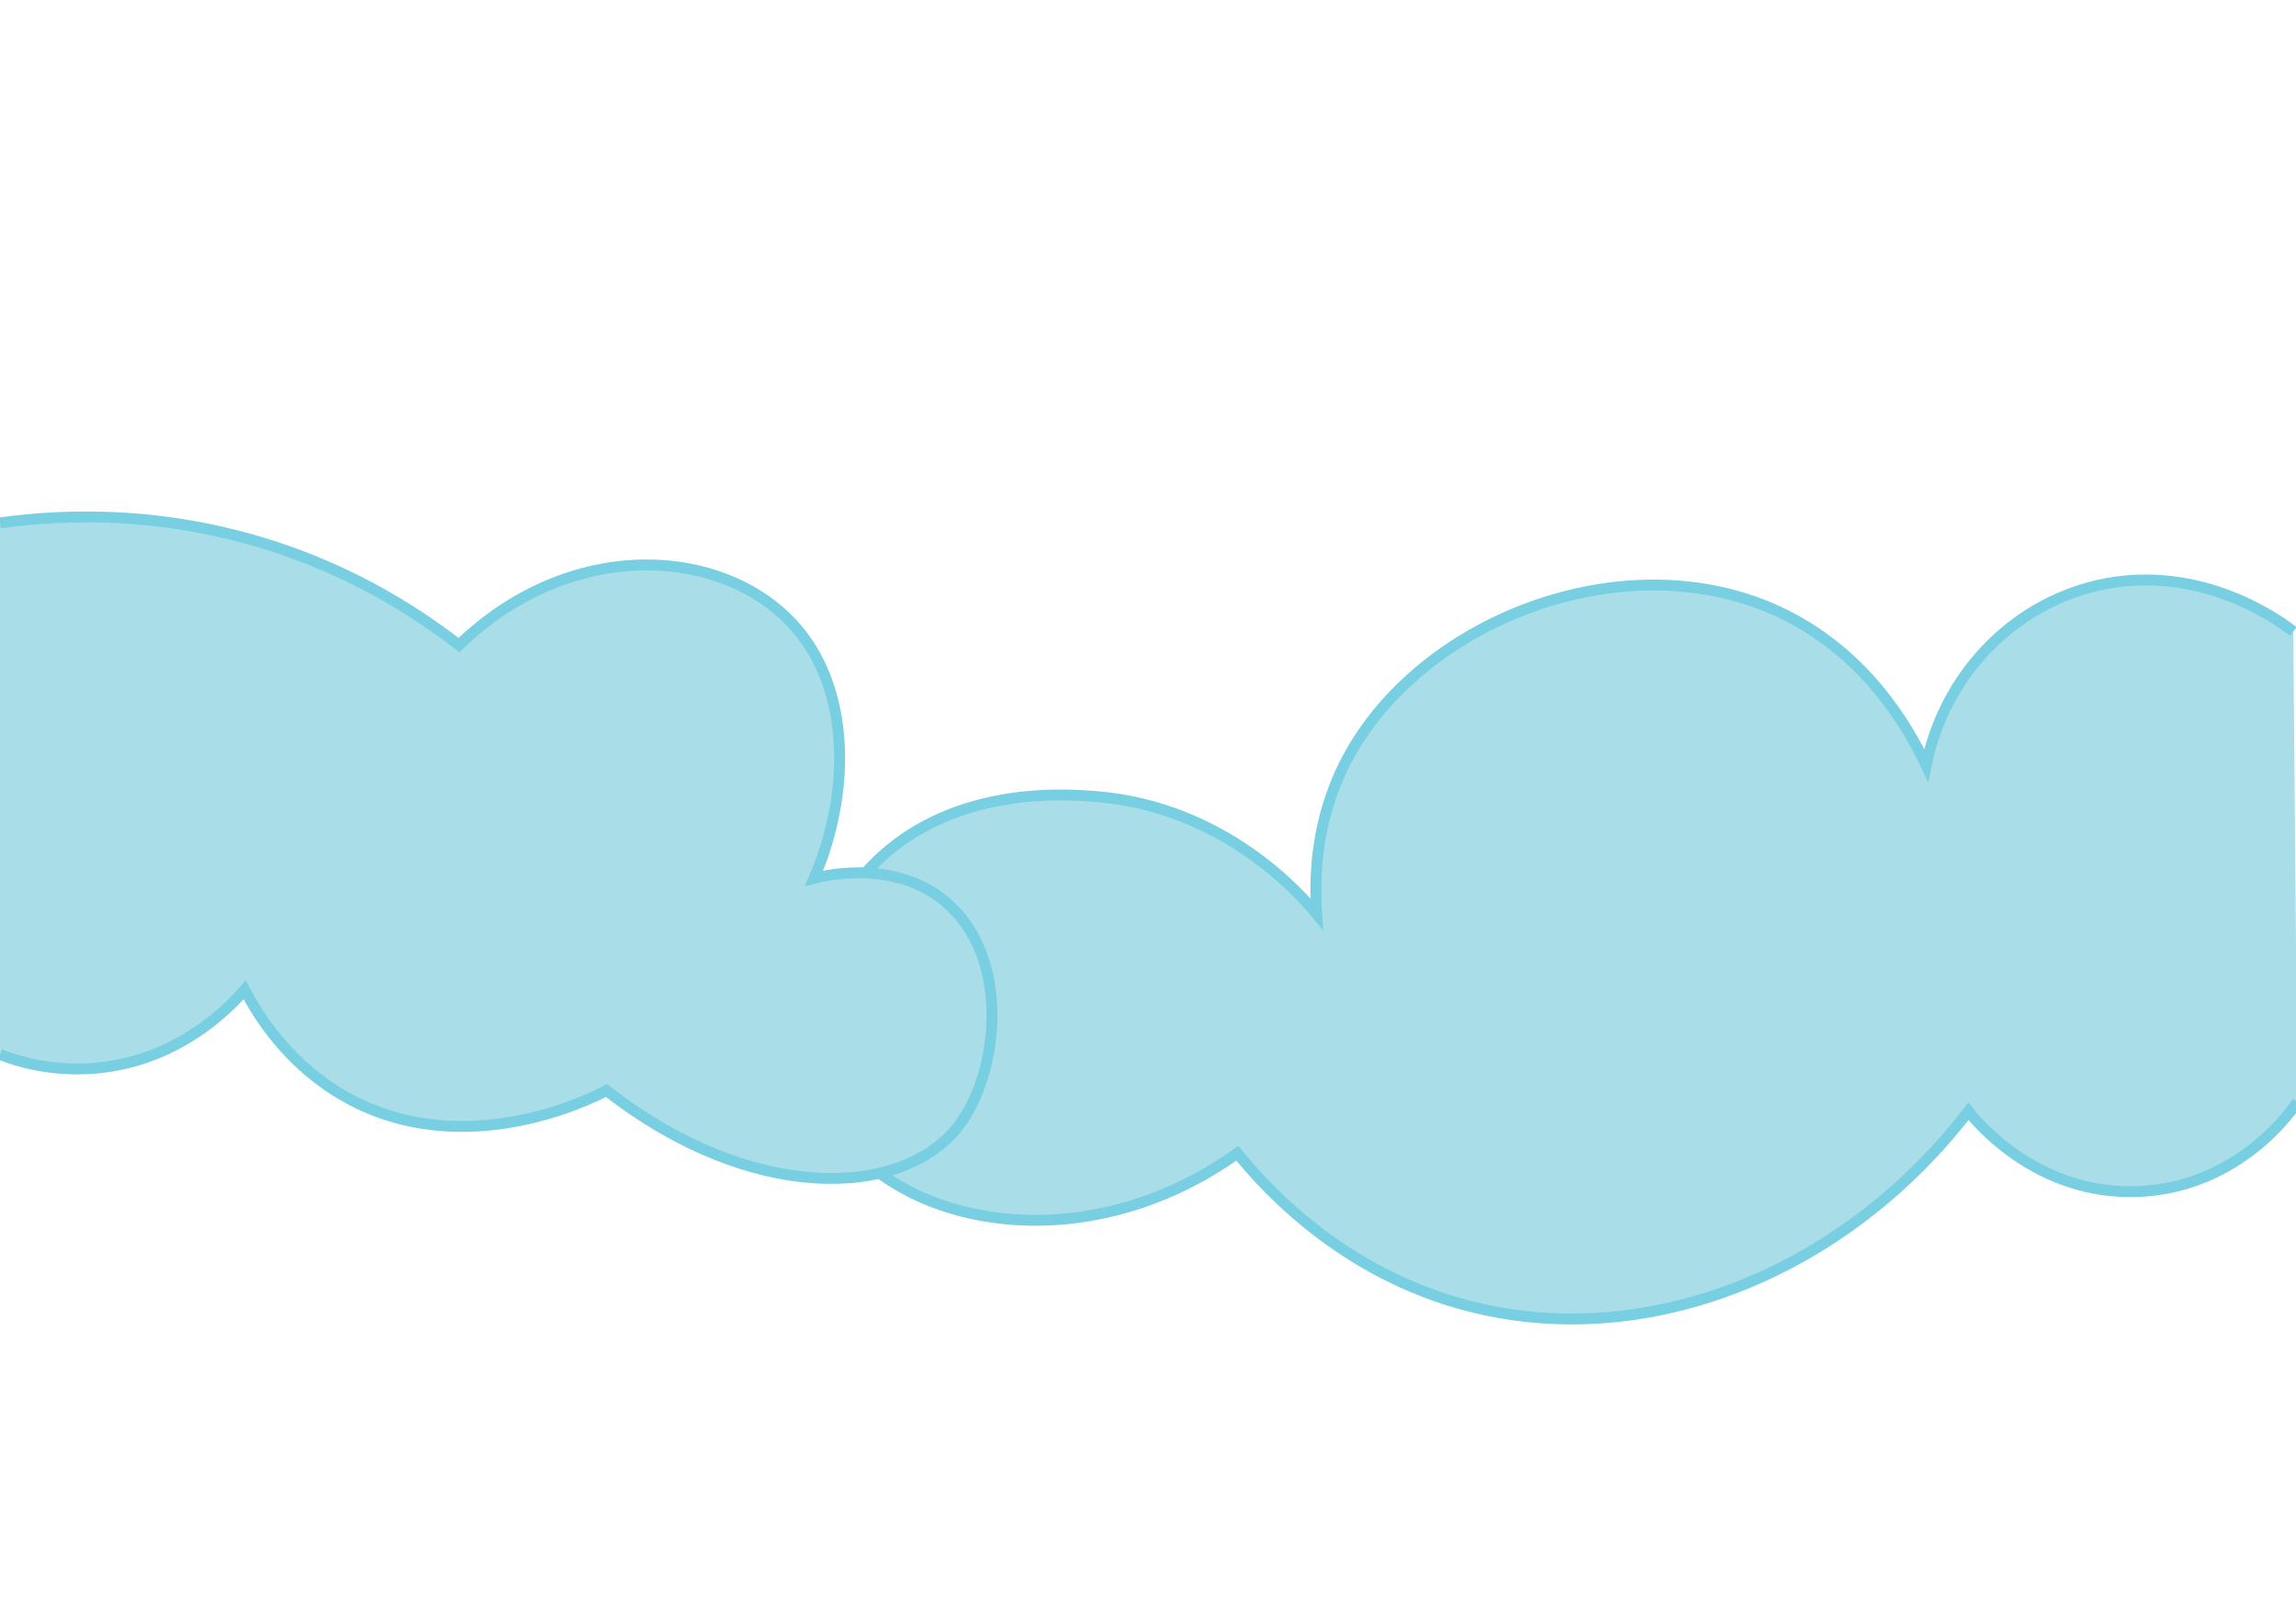
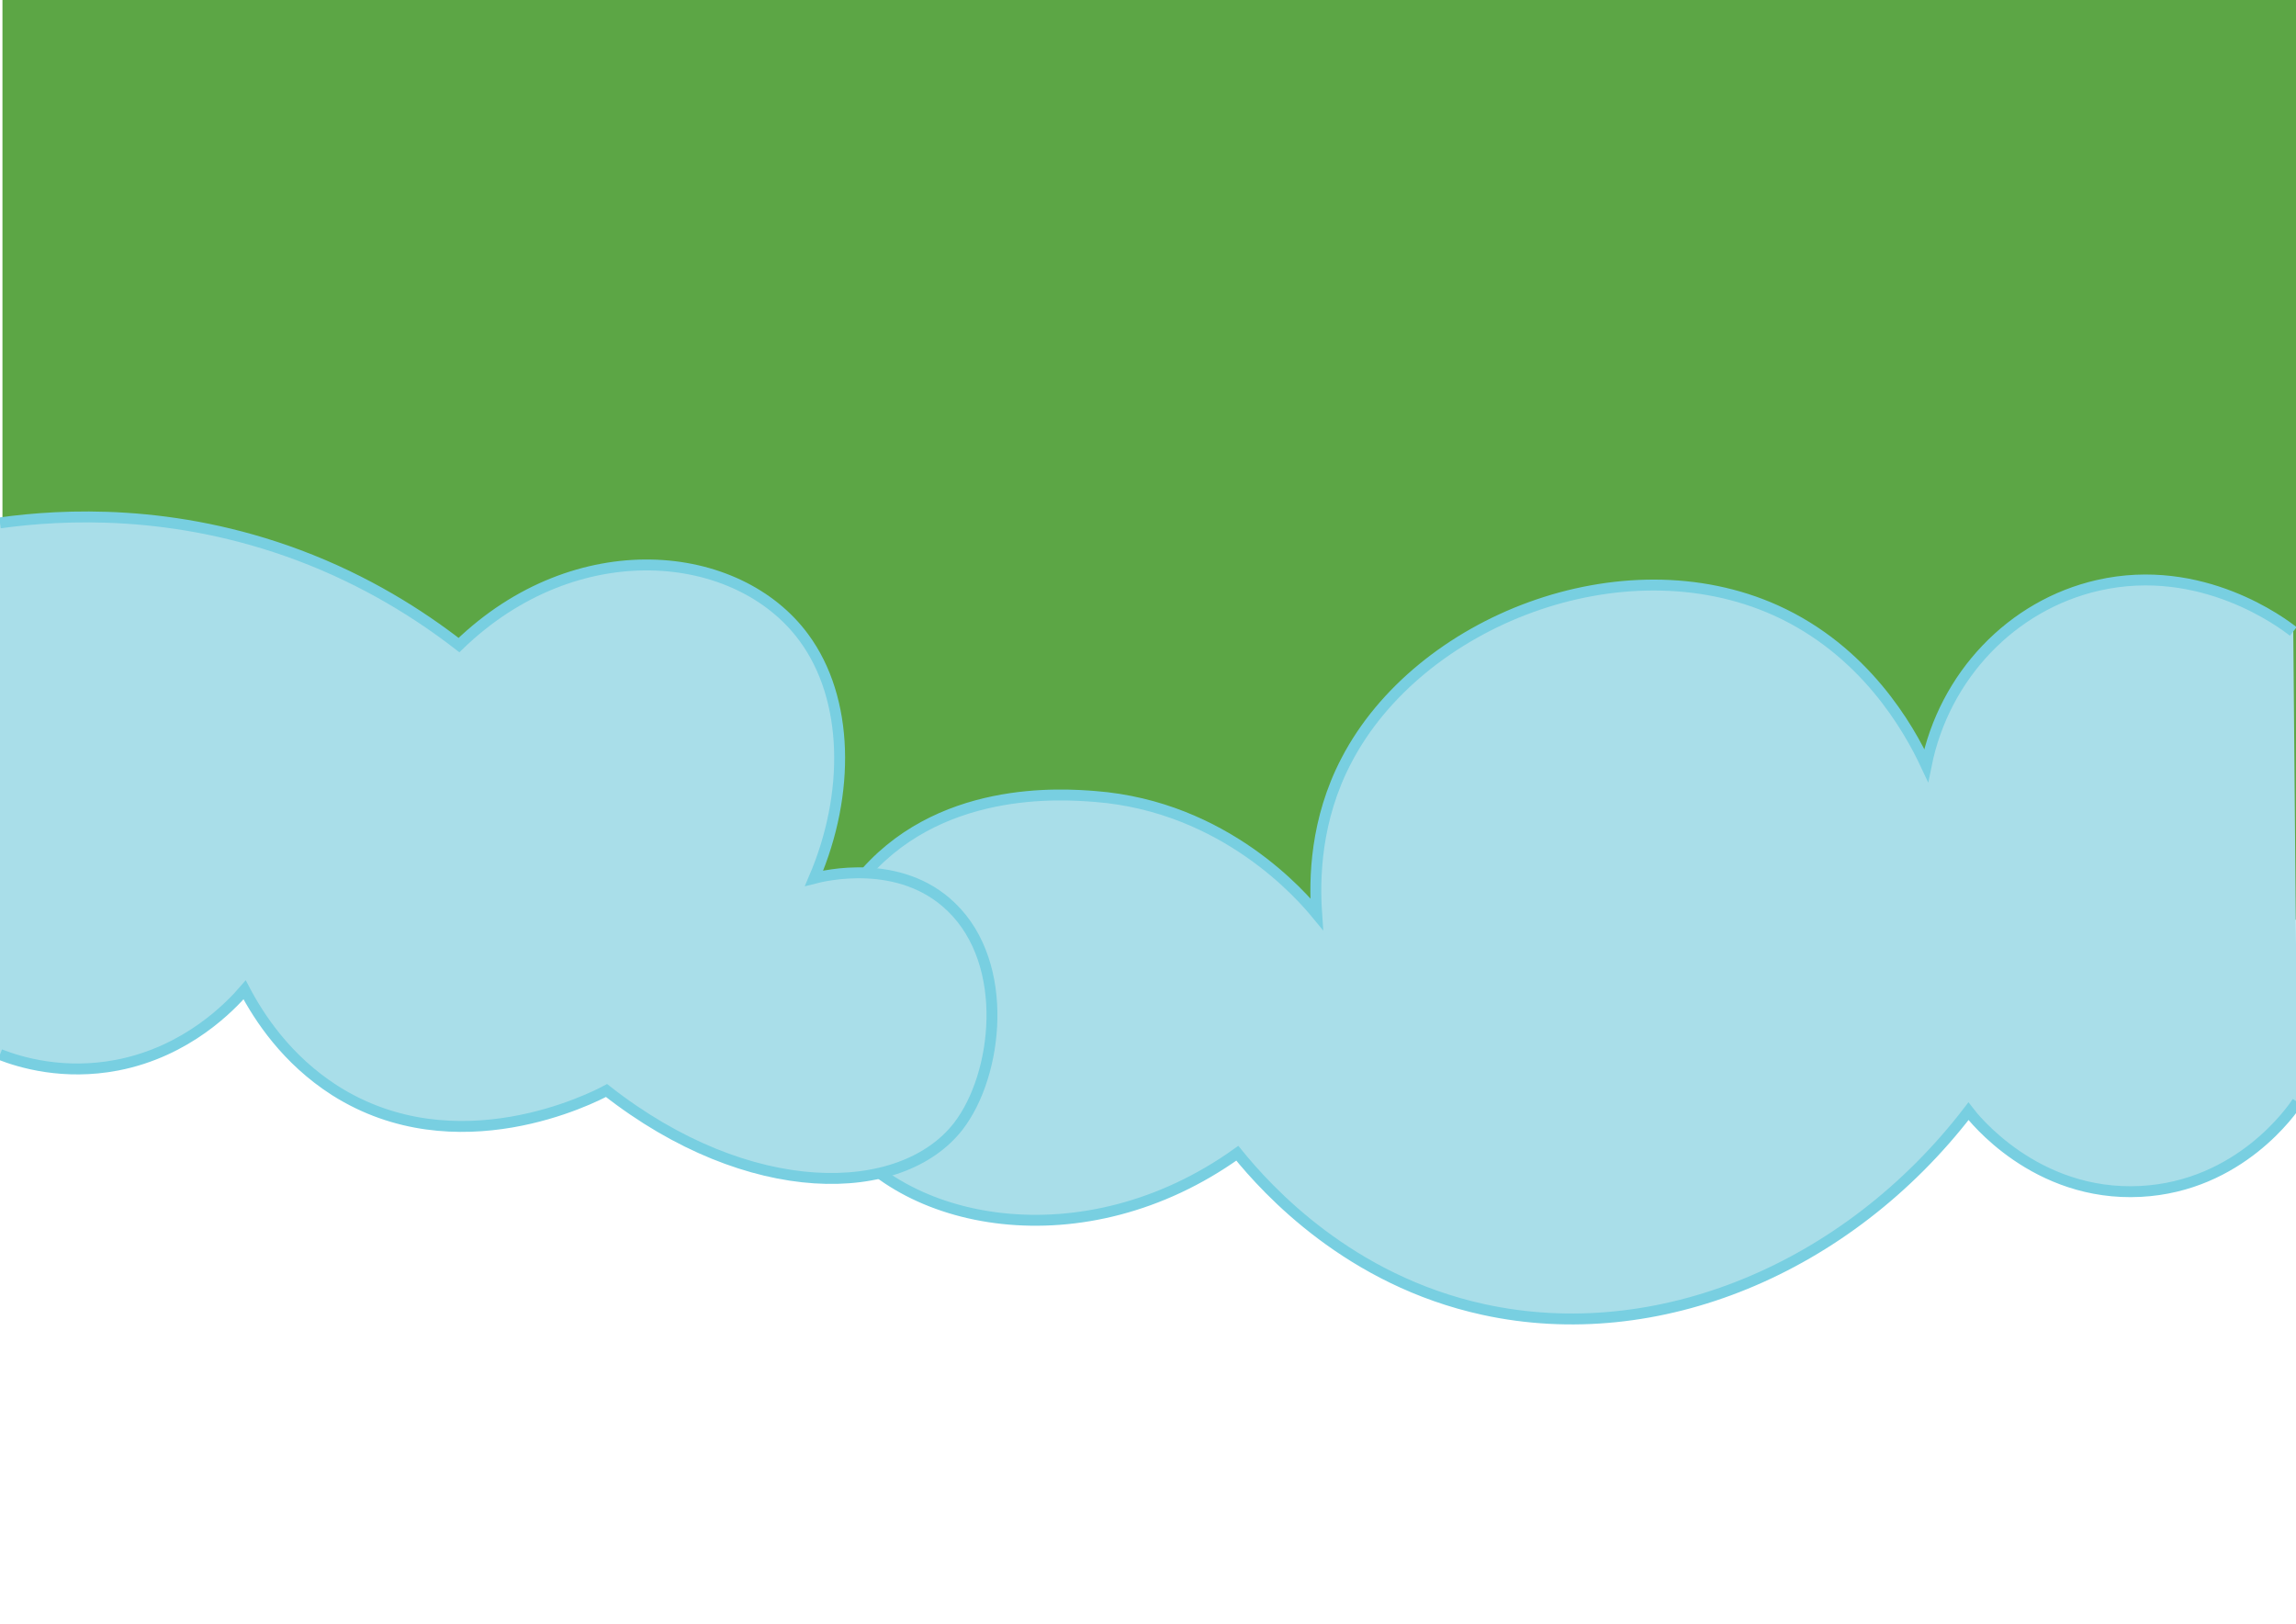
<svg xmlns="http://www.w3.org/2000/svg" version="1.1" id="Layer_1" x="0px" y="0px" viewBox="0 0 841.9 595.3" style="enable-background:new 0 0 841.9 595.3;" xml:space="preserve">
  <style type="text/css">
- 	.st0{fill:#A9DEE9;stroke:#78CFE1;stroke-width:4;stroke-miterlimit:10;}
+ 	.st0{fill:#5CA645;stroke:#5CA645;stroke-width:4;stroke-miterlimit:10;}
+ 	.st1{fill:#A9DEE9;stroke:#78CFE1;stroke-width:4;stroke-miterlimit:10;}
</style>
-   <path class="st0" d="M840.9,231.5c-3.7-2.9-33.5-25.6-71.6-16.9c-31.6,7.2-56.4,33.2-63,66c-6.5-13.9-22.6-42.1-55.1-56.8  c-56.3-25.4-130.9,3.9-157.5,55c-11.4,21.8-11.8,43.3-10.9,56.3c-5.2-6.3-33.4-39.4-81.3-43.1c-11.7-0.9-58.2-4.5-86.6,31  c-20.7,25.9-25,64.1-8.8,89.7c23.4,37.1,91.4,50.3,147.6,10.1c11.1,13.7,41.1,46.6,90.3,57.3c63.6,13.9,133.3-14.8,177.8-72.7  c1.6,2.1,24.4,31.4,63.1,29.4c36.4-1.9,55.6-29.9,57.5-32.8" />
-   <path class="st0" d="M0,191.7c23.1-3.2,63.6-5.3,109.4,11.8c25.1,9.4,44.7,22,58.9,33c43.1-41.7,102.3-35.7,126.5-2.7  c16.5,22.4,17,57.2,3.7,88.2c3.5-0.9,31.5-7.8,50.4,10.6c21.7,21,17,61.5,2.5,80.3c-20.9,26.9-76.6,28-129-13.1  c-4.8,2.6-55,28.3-99.6,0c-17.7-11.3-27.8-26.8-33.1-36.9c-5.1,5.9-20.9,22.6-46.7,27.6c-19.7,3.8-35.6-1-43-3.9" />
+   <rect x="2.9" y="1.7" class="st0" width="837" height="333.5" />
+   <path class="st1" d="M840.9,231.5c-3.7-2.9-33.5-25.6-71.6-16.9c-31.6,7.2-56.4,33.2-63,66c-6.5-13.9-22.6-42.1-55.1-56.8  c-56.3-25.4-130.9,3.9-157.5,55c-11.4,21.8-11.8,43.3-10.9,56.3c-5.2-6.3-33.4-39.4-81.3-43.1c-11.7-0.9-58.2-4.5-86.6,31  c-20.7,25.9-25,64.1-8.8,89.7c23.4,37.1,91.4,50.3,147.6,10.1c11.1,13.7,41.1,46.6,90.3,57.3c63.6,13.9,133.3-14.8,177.8-72.7  c1.6,2.1,24.4,31.4,63.1,29.4c36.4-1.9,55.6-29.9,57.5-32.8" />
+   <path class="st1" d="M0,191.7c23.1-3.2,63.6-5.3,109.4,11.8c25.1,9.4,44.7,22,58.9,33c43.1-41.7,102.3-35.7,126.5-2.7  c16.5,22.4,17,57.2,3.7,88.2c3.5-0.9,31.5-7.8,50.4,10.6c21.7,21,17,61.5,2.5,80.3c-20.9,26.9-76.6,28-129-13.1  c-4.8,2.6-55,28.3-99.6,0c-17.7-11.3-27.8-26.8-33.1-36.9c-5.1,5.9-20.9,22.6-46.7,27.6c-19.7,3.8-35.6-1-43-3.9" />
</svg>
